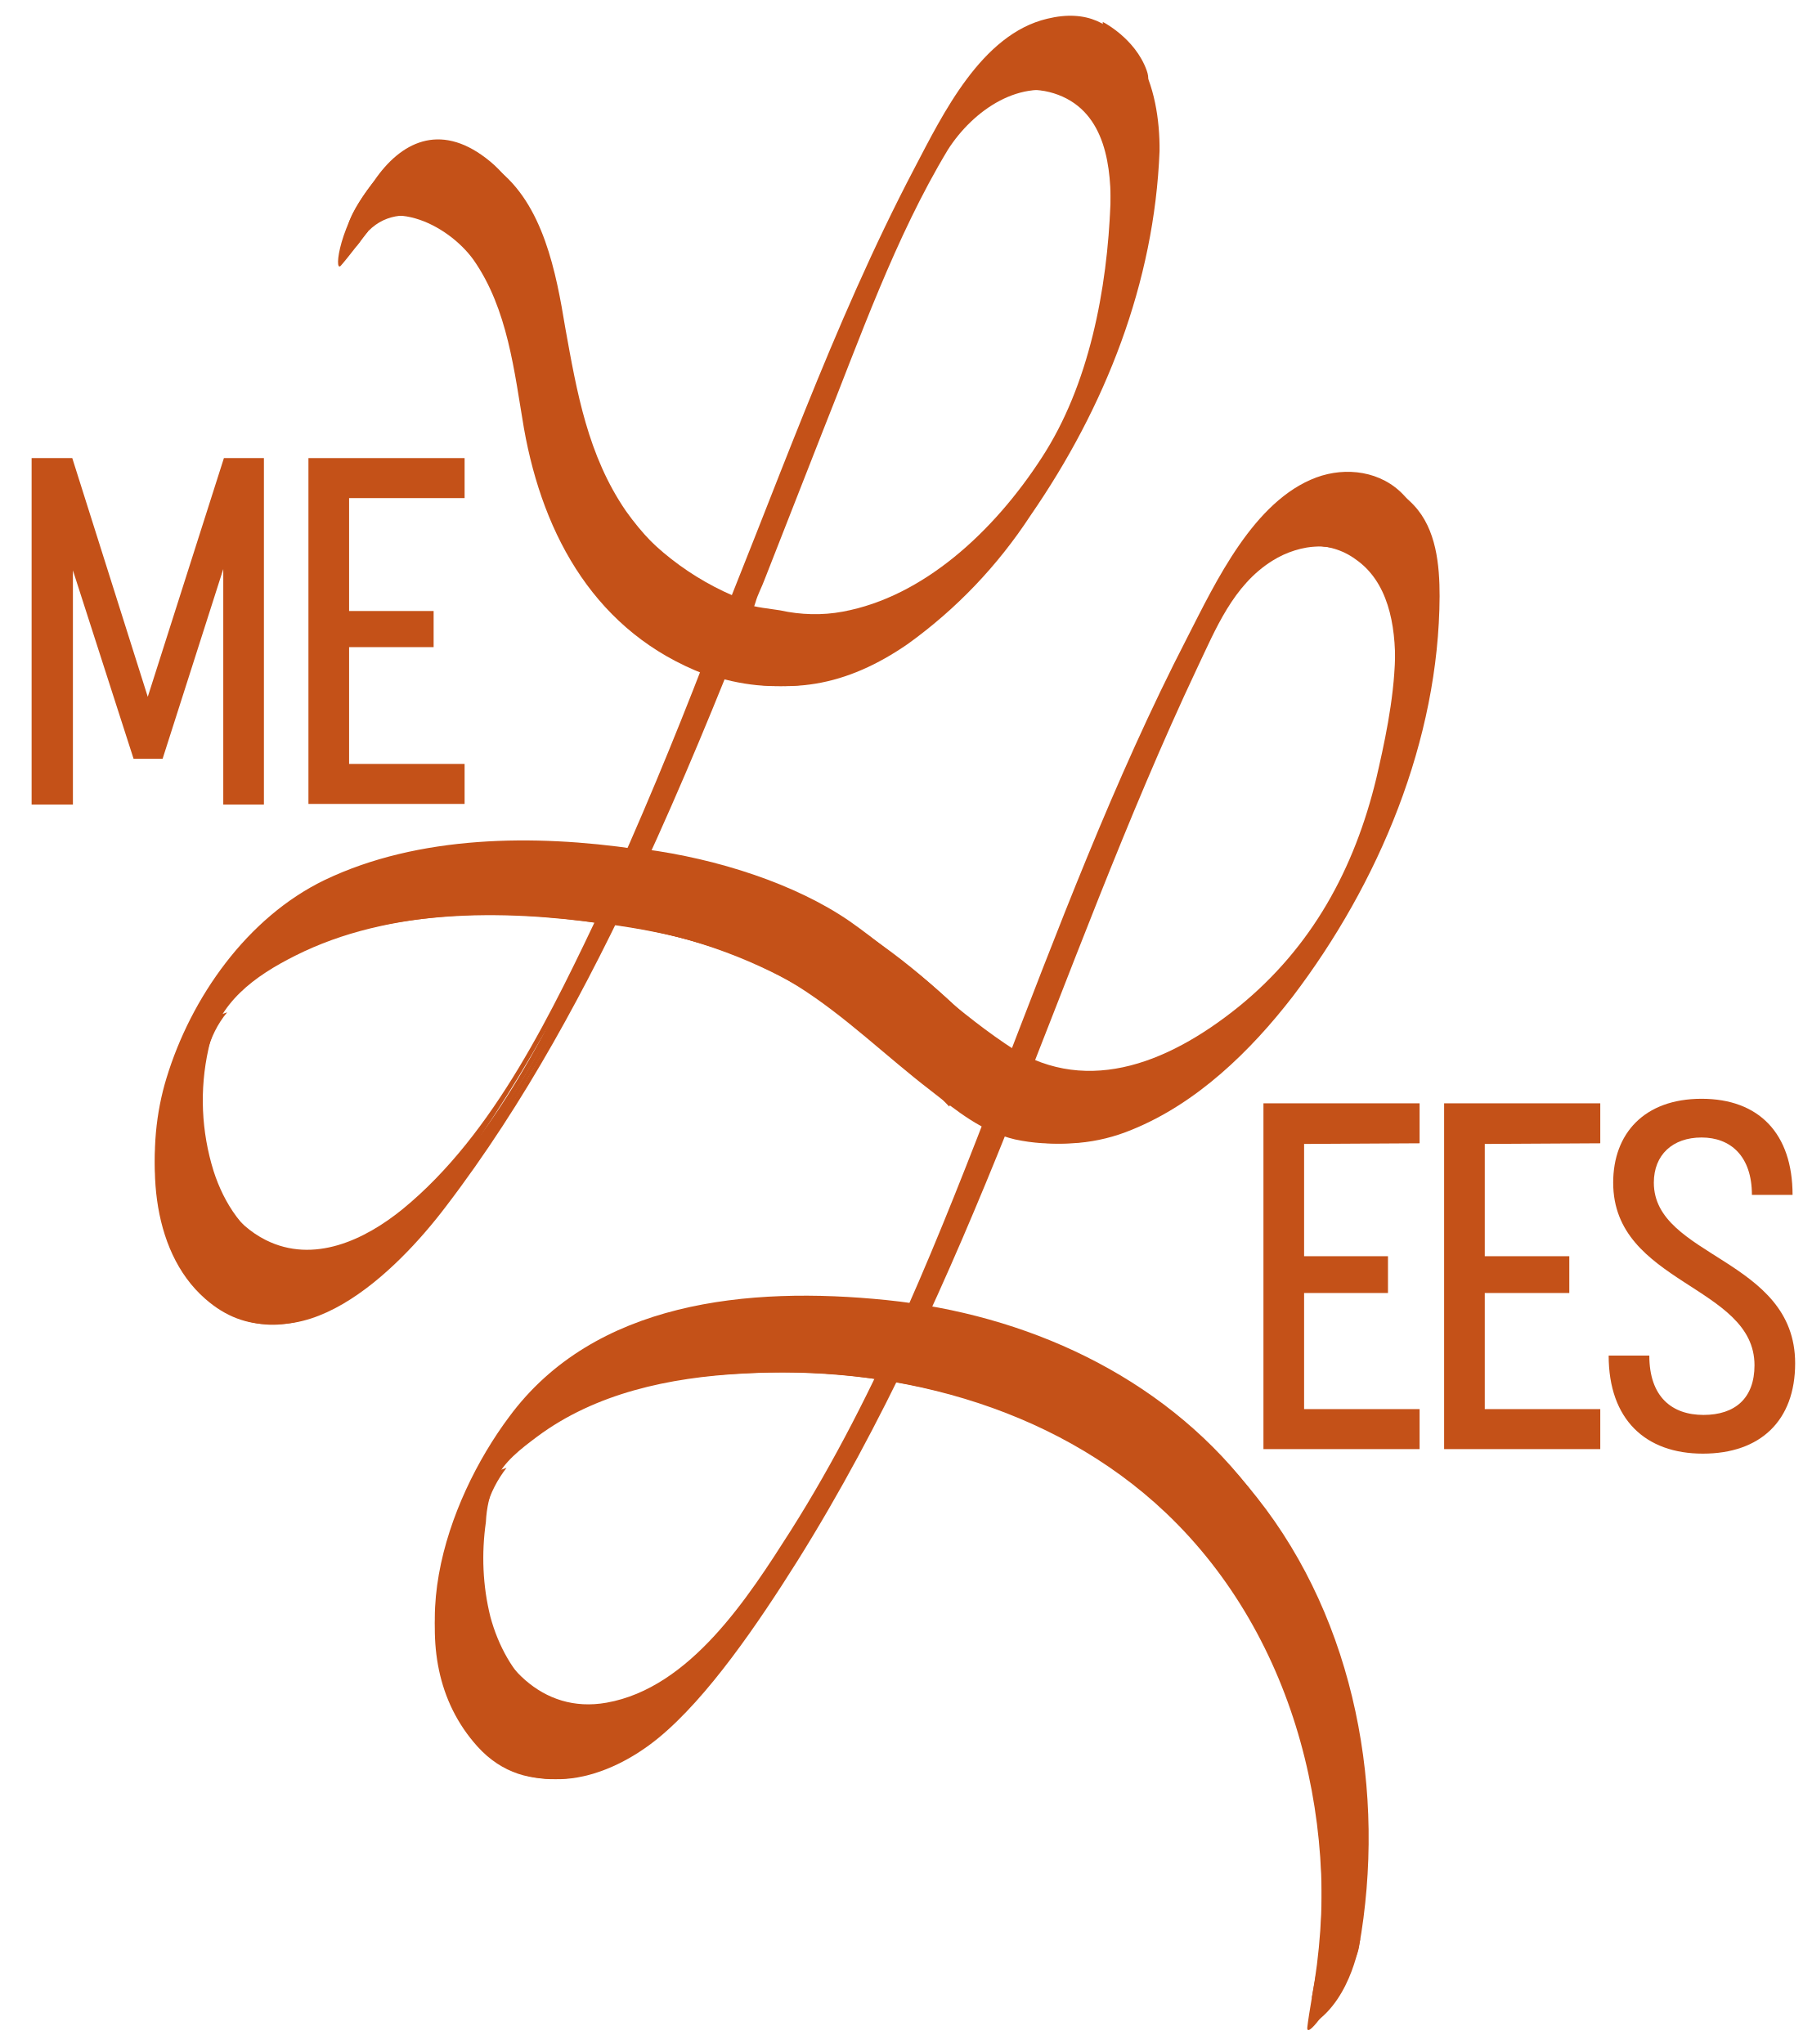
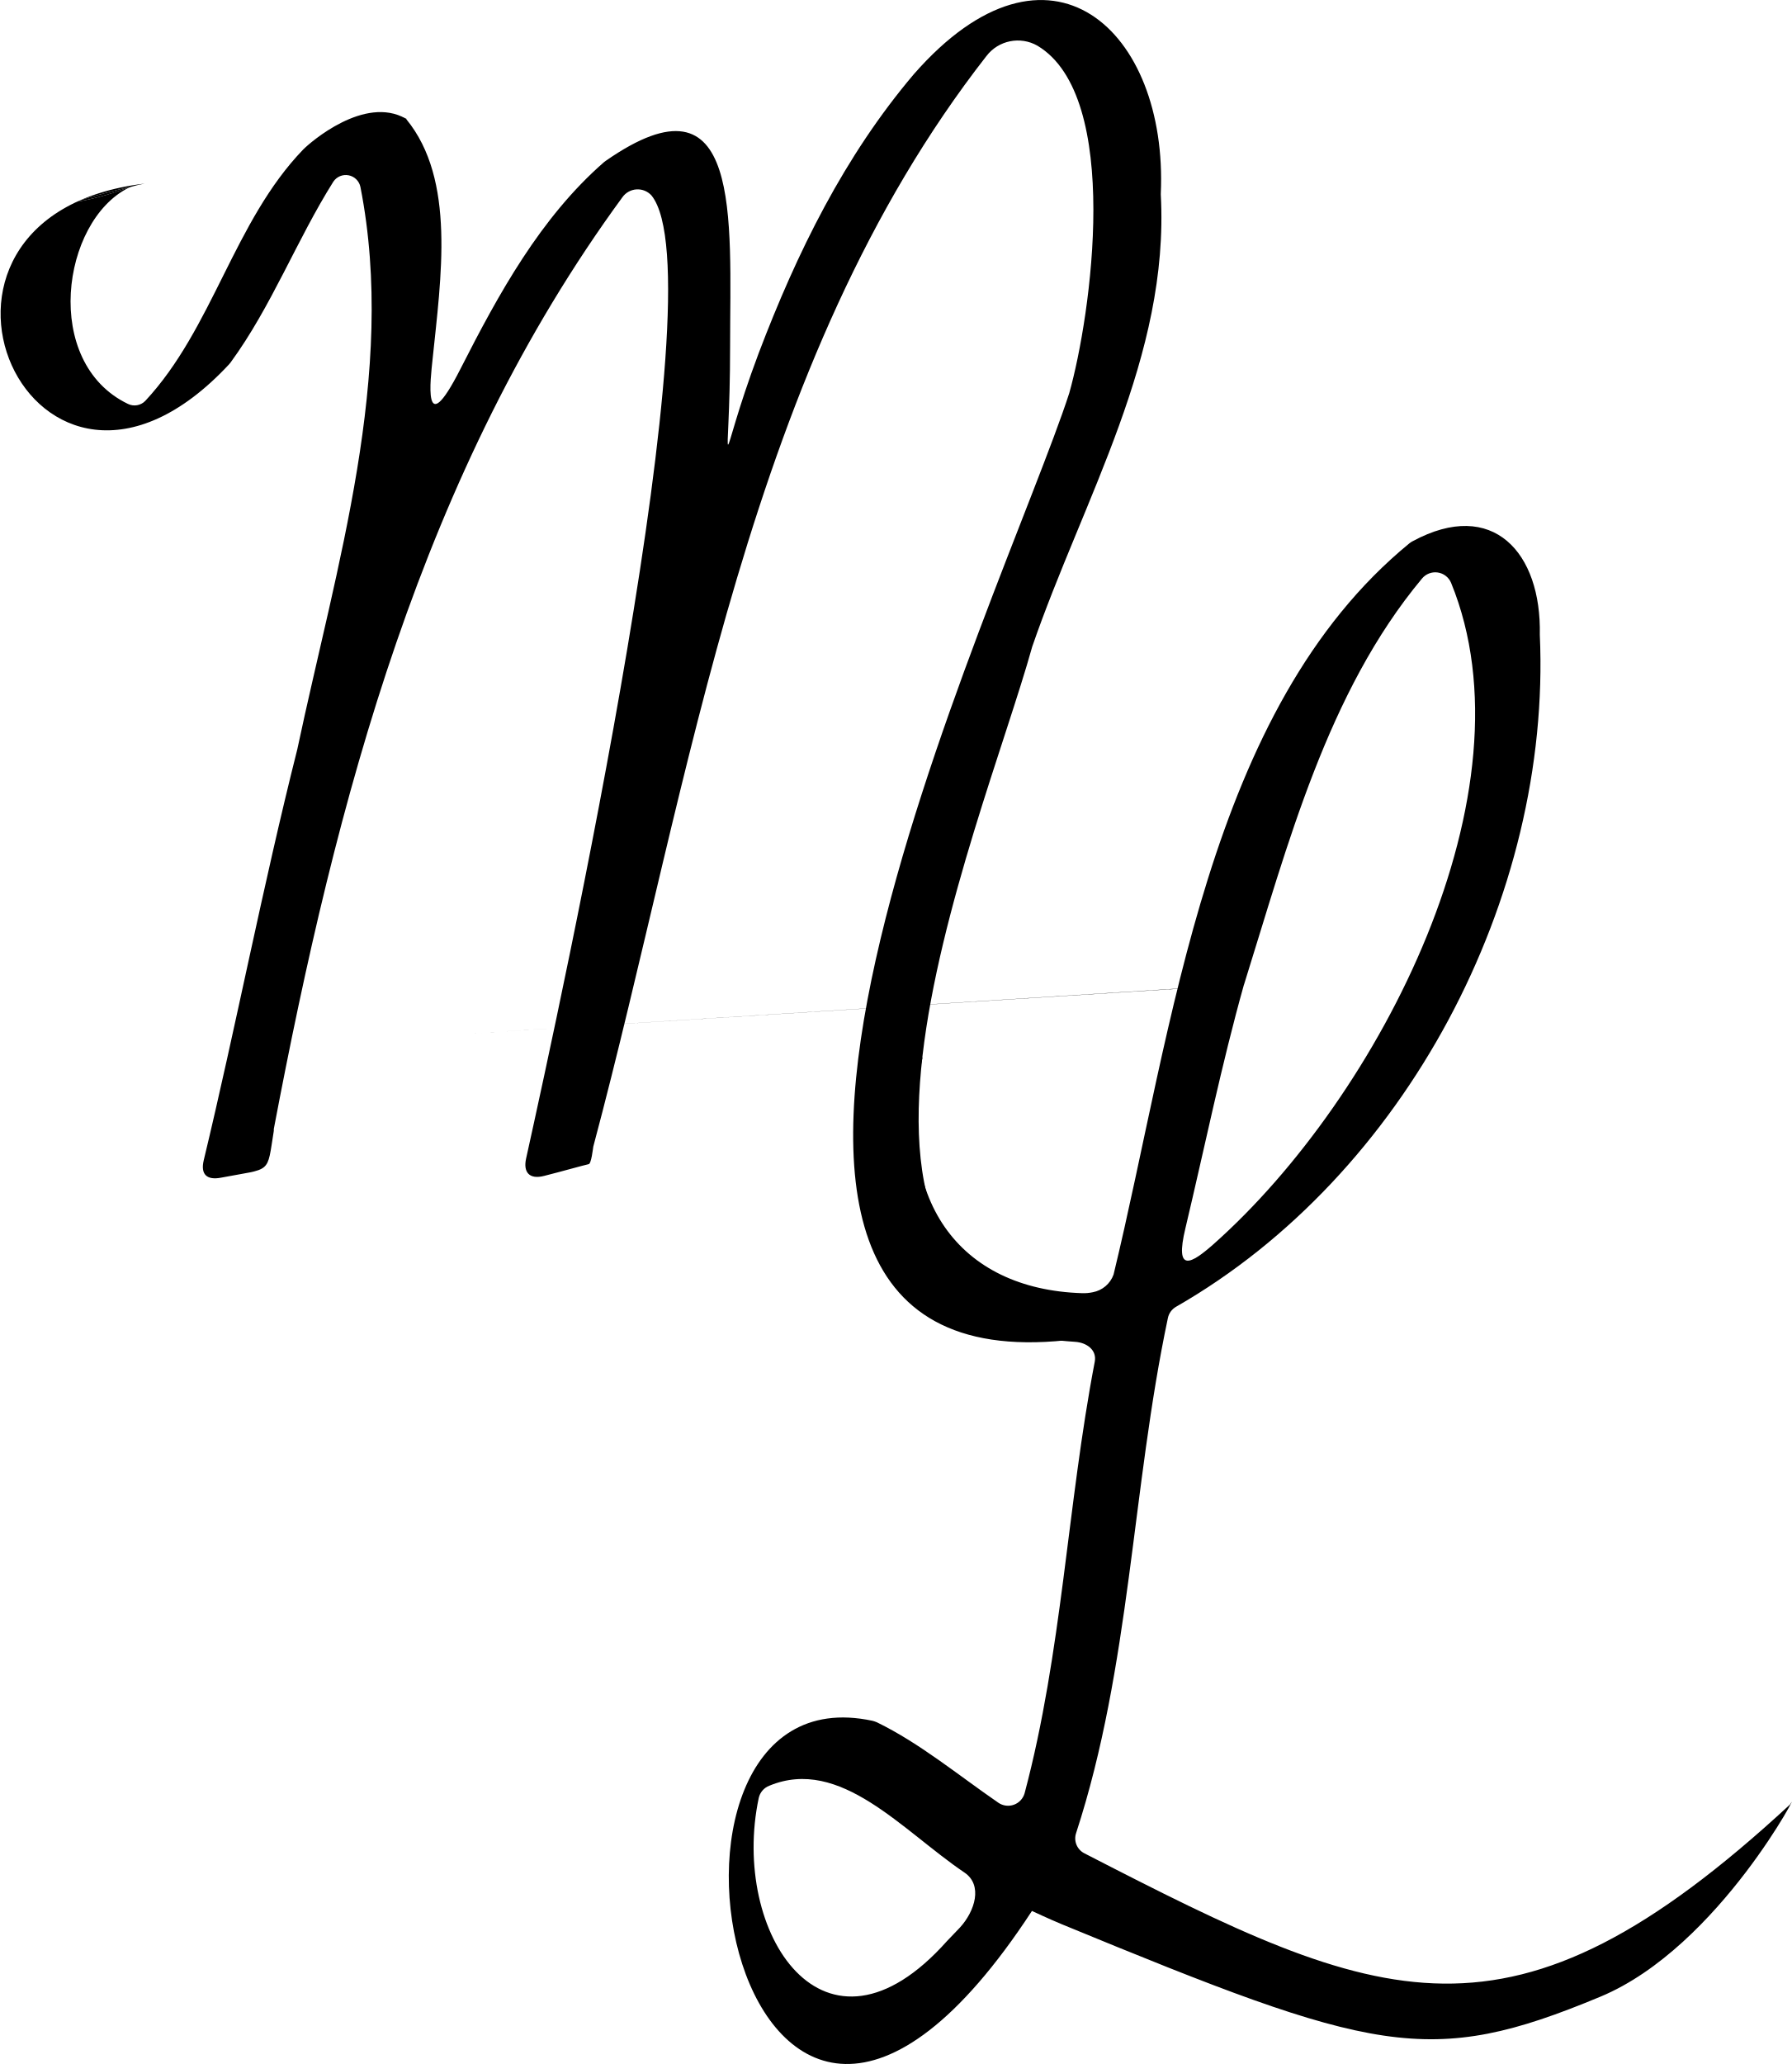
- <svg xmlns="http://www.w3.org/2000/svg" version="1.1" id="Layer_1" x="0px" y="0px" viewBox="0 0 280.8 316.8" style="enable-background:new 0 0 280.8 316.8;" xml:space="preserve">
-   <style type="text/css">
- 	.st0{fill:#C45118;}
- </style>
-   <path class="st0" d="M11.3,88.4v36.3H4.9V71h6.3l11.7,37l11.8-37h6.2v53.7h-6.3V88.2l-9.4,29.4h-4.5L11.3,88.4z" />
-   <path class="st0" d="M54.1,77.2v17.5h13.1v5.6H54.1v18.1H72v6.2H47.8V71H72v6.2H54.1z" />
-   <path class="st0" d="M202.1,177.3v17.4h13v5.7h-13v18h17.9v6.2h-24.2v-53.6h24.2v6.2L202.1,177.3z" />
-   <path class="st0" d="M230.1,177.3v17.4h13.1v5.7h-13.1v18H248v6.2h-24.2v-53.6H248v6.2L230.1,177.3z" />
-   <path class="st0" d="M277.8,185.2h-6.3c0-6-3.3-8.9-7.8-8.9s-7.4,2.7-7.4,7c0,11.6,21.9,11.7,21.9,28c0,8.9-5.4,14-14.3,14  c-8.9,0-14.6-5.3-14.6-15.2h6.3c0,6.4,3.5,9.2,8.4,9.2s7.9-2.6,7.9-7.7c0-12.4-21.9-12.6-21.9-28.3c0-7.6,4.8-13,13.7-13  S277.8,175.7,277.8,185.2L277.8,185.2z" />
-   <path class="st0" d="M95.4,143.2c10.6,1.4,20.7,4,29.8,9.7c7.3,4.6,13.6,10.8,20.5,16.1c4.1,3.2,8,6.4,13.1,7.6  c5.6,1.2,11.3,0.7,16.6-1.5c10.1-4.1,18.4-12.2,24.9-20.6c13.4-17.6,22.7-39.8,22.8-62.1c0-4.8-0.5-10.4-4-14.1  c-3.5-3.8-9-4.5-13.6-2.8c-9.7,3.6-15.6,16.2-20,24.7c-11.4,22.2-20.2,45.6-29.2,68.9s-18.6,48-32.3,69.7  c-6.5,10.3-15.5,24.5-28.6,26.8c-10.2,1.8-17-6.1-19.4-15c-1.2-4.8-1.4-9.8-0.7-14.7c0.1-2.2,0.6-4.4,1.5-6.5c1.2-2.8,4-4.9,6.4-6.7  c9.1-6.8,20.6-9.2,31.8-9.8c24-1.4,49.3,4.8,67.1,21.7c20.4,19.4,27.6,49.5,22.6,76.7c-0.1,0.6,2.5-2.9,2.7-3.2  c1.1-1.9,2.8-4.1,3.2-6.3c4.3-23.9-0.5-50.4-15.8-69.7c-13.6-17.3-34.5-26.7-56-28.9c-21.5-2.3-45.3,0.2-58.5,18.1  c-9.8,13-17.6,35.4-4.9,49.5c7.6,8.4,18.9,4.9,26.6-1.4s15.5-17.8,21.6-27.5c13.2-21.1,23.4-44,32.7-67.2s18.3-48,29.2-71.1  c2.9-6.1,5.6-12.9,11.7-16.7c4.3-2.7,10.1-3.2,14.3-0.1c9.8,6.8,5.4,25.9,3.2,35.5c-3.4,14.1-10,26.1-21.3,35.4  c-11.4,9.3-24.4,14-36.3,5.7c-8.4-5.7-15.6-13-24-18.9c-8.4-5.8-20.5-9.7-31.9-11.2C99.1,132.9,96,143.3,95.4,143.2L95.4,143.2z" />
-   <path class="st0" d="M153.7,161.6c-14.6-15.7-31.9-26.1-53.6-28.4c-1.6-0.2-4.7,7.1-5.2,8.3c-7.8,16.5-16.8,35.7-31.1,47.4  c-5.9,4.8-13.8,8.4-21.2,4.7c-4.8-2.3-7.9-7.1-9.5-12.1c-1.9-6.1-2.2-12.6-0.8-18.9c1.5-7.2,7.1-11.3,13.5-14.5  c14.5-7.3,32.9-7.3,48.6-5c1.5,0.3,4.7-7.1,5.2-8.3c6-13,11.5-26.3,16.7-39.6c0.9-2.2-1.6,1.2-1.7,1.4c-1.5,2.2-2.8,4.5-3.9,7  c-5,12.7-10.2,25.5-15.9,37.8l5.2-8.3c-15.7-2.3-33.7-2.3-48.3,4.8c-12,5.8-20.7,18.2-24.5,30.7c-3.2,10.4-2.7,25.1,6,32.7  c12.8,11.3,28.4-4.4,35.9-14.3c12.3-16.1,21.9-34.1,30.4-52.3l-5.2,8.3c21.5,2.4,38.8,12.7,53.6,28.4  C147.8,171.4,155,163,153.7,161.6L153.7,161.6z" />
-   <path class="st0" d="M56.1,37c5.1-7.2,14.9-2.3,18.9,3.3c5.3,7.6,6.2,17.3,7.8,26.1c3,16.9,11.3,31.7,28,38.1c1.3,0.5,6-9.9,5.8-10  c-7.9-3.1-14.7-8.4-19.6-15.3c-5.9-8.6-7.6-18.4-9.4-28.4c-1.4-8.5-3.4-19.2-10.7-24.7s-13.2-2.6-17.4,3.4c-1.7,2.1-3.1,4.5-4.1,7.1  C54.9,38.2,54.8,39,56.1,37L56.1,37z" />
-   <path class="st0" d="M173.7,33c-0.5,13.3-3.3,28.3-10.7,39.6S144.7,94,132.2,96.4c-3.2,0.5-6.5,0.5-9.7-0.2  c-1.1-0.3-4.3-0.5-5.1-1.1h-0.9l0.6-1.8c0.3-1.1,1-2.4,1.4-3.5l8.9-22.7c5.8-14.5,11.3-30.3,19.5-43.9c3.9-6.1,11.3-11.3,18.7-8.5  S173.9,26,173.7,33c0,0.7,2.5-3,2.7-3.3c0.2-0.3,3.2-4.3,3.3-6.3c0.1-9.7-3.5-22-15.9-19.1c-10.1,2.5-16.1,14.9-20.6,23.3  c-12.8,24.4-21.7,50.5-32.3,76c-0.1,0.2-0.2,0.5-0.1,0.8c11.1,3.8,20.5,1.9,29.9-4.6c7.5-5.4,13.9-12.1,19-19.9  c11.6-16.8,19.2-36.1,20-56.5c0-0.8-2.5,2.9-2.7,3.2S173.8,31,173.7,33L173.7,33z" />
-   <path class="st0" d="M94.7,143.2c10.6,1.4,20.7,4,29.8,9.7c7.3,4.6,13.6,10.8,20.5,16.1c4.1,3.2,8,6.4,13.1,7.6  c5.6,1.2,11.3,0.7,16.6-1.5c10.1-4.1,18.4-12.2,24.9-20.6c13.4-17.6,22.7-39.8,22.8-62.1c0-4.8-0.5-10.4-3.9-14.1  c-3.4-3.8-9.1-4.5-13.7-2.8c-9.7,3.6-15.5,16.2-20,24.7c-11.4,22.2-20.2,45.6-29.2,68.9s-18.5,48-32.3,69.7  c-6.5,10.3-15.5,24.5-28.6,26.8c-10.1,1.8-17-6.1-19.4-15c-1.2-4.8-1.4-9.8-0.7-14.7c0.2-2.2,0.7-4.4,1.5-6.5c1.2-2.8,4-4.9,6.4-6.7  c9.1-6.8,20.6-9.2,31.8-9.8c24-1.4,49.3,4.8,67.1,21.7c20.4,19.4,27.6,49.5,22.6,76.7c-0.1,0.6,2.5-2.9,2.7-3.2  c1.2-1.9,2.8-4.1,3.2-6.3c4.3-23.9-0.5-50.4-15.8-69.7c-13.6-17.3-34.5-26.7-56-28.9c-21.5-2.3-45.3,0.2-58.5,18.1  c-9.8,13-17.5,35.4-4.8,49.5c7.5,8.4,18.8,4.9,26.5-1.4s15.5-17.8,21.6-27.5c13.2-21.1,23.5-44,32.8-67.2s18.2-48,29.1-71.1  c3-6.1,5.6-12.9,11.7-16.7c4.3-2.7,10.1-3.2,14.4-0.1c9.7,6.8,5.3,25.9,3.1,35.5c-3.4,14.1-10,26.1-21.3,35.4  c-11.4,9.3-24.3,14-36.3,5.7c-8.4-5.7-15.6-13-23.9-18.9c-8.3-5.8-20.6-9.7-32-11.2C98.3,132.9,95.2,143.3,94.7,143.2L94.7,143.2z" />
-   <path class="st0" d="M152.9,161.6c-14.6-15.7-31.9-26.1-53.6-28.4c-1.6-0.2-4.6,7.1-5.2,8.3C86.5,158.1,77.4,177.2,63,189  c-5.9,4.8-13.8,8.4-21.2,4.7c-4.8-2.3-7.9-7.1-9.5-12.1c-1.9-6.1-2.2-12.6-0.8-18.9c1.5-7.2,7.1-11.3,13.5-14.5  c14.5-7.3,32.9-7.3,48.6-5c1.5,0.3,4.7-7.1,5.2-8.3c6-13,11.5-26.3,16.7-39.6c0.9-2.2-1.6,1.2-1.7,1.4c-1.5,2.2-2.8,4.5-3.9,7  c-4.9,12.7-10.2,25.5-15.9,37.8l5.2-8.3c-15.7-2.3-33.7-2.3-48.3,4.8c-12,5.8-20.7,18.2-24.5,30.7c-3.2,10.4-2.7,25.1,6,32.7  c12.9,11.3,28.4-4.4,35.9-14.3c12.3-16.1,21.9-34.1,30.4-52.3l-5.2,8.3c21.5,2.4,38.8,12.7,53.6,28.4  C147,171.4,154.3,163,152.9,161.6L152.9,161.6z" />
-   <path class="st0" d="M55.3,37c5.1-7.2,14.9-2.3,18.9,3.3c5.3,7.6,6.3,17.3,7.8,26.1c3,16.9,11.3,31.7,28,38.1  c1.3,0.5,6.1-9.9,5.8-10c-7.9-3.1-14.7-8.4-19.6-15.3c-5.9-8.6-7.6-18.4-9.3-28.4c-1.5-8.5-3.5-19.2-10.8-24.7  c-7.3-5.5-13.2-2.6-17.4,3.4c-1.5,2.2-3.4,4.6-4.1,7.1S54,39,55.3,37z" />
-   <path class="st0" d="M172.9,33c-0.5,13.3-3.3,28.3-10.7,39.6S144,94,131.4,96.4c-3.2,0.5-6.5,0.5-9.7-0.2c-1.1-0.3-4.3-0.5-5.1-1.1  h-0.9l0.7-1.8c0.3-1.2,0.8-2.3,1.3-3.5l8.9-22.7c5.8-14.5,11.3-30.3,19.5-43.9c3.9-6.1,11.3-11.3,18.7-8.5S173.1,26,172.9,33  c0,0.7,2.5-3,2.7-3.3c0.2-0.3,3.2-4.3,3.3-6.3c0.1-9.7-3.5-22-15.8-19.1c-10.2,2.5-16.2,14.9-20.6,23.3  c-12.8,24.4-21.7,50.5-32.3,76c-0.1,0.2-0.2,0.5-0.1,0.8c11.1,3.8,20.5,1.9,29.9-4.6c7.5-5.4,13.9-12.1,19-19.9  c11.6-16.8,19.2-36.1,20-56.5c0-0.8-2.5,2.9-2.7,3.2S173,31,172.9,33z" />
-   <path class="st0" d="M93.9,143.2c10.6,1.4,20.7,4,29.8,9.7c7.3,4.6,13.6,10.8,20.5,16.1c4.1,3.2,8,6.4,13.1,7.6  c5.6,1.2,11.3,0.7,16.6-1.5c10.1-4.1,18.4-12.2,24.9-20.6c13.4-17.6,22.7-39.8,22.8-62.1c0-4.8-0.5-10.4-4-14.1  c-3.5-3.8-9-4.5-13.6-2.8c-9.7,3.6-15.6,16.2-20,24.7c-11.4,22.2-20.2,45.6-29.2,68.9s-18.6,48-32.3,69.7  C116,249,107,263.2,94,265.5c-10.1,1.8-17-6.1-19.4-15c-1.2-4.8-1.4-9.8-0.7-14.7c0.1-2.2,0.6-4.4,1.5-6.5c1.2-2.8,4-4.9,6.4-6.7  c9.1-6.8,20.6-9.2,31.8-9.8c24-1.4,49.3,4.8,67.1,21.7c20.4,19.4,27.6,49.5,22.6,76.7c-0.1,0.6,2.5-2.9,2.7-3.2  c1.1-1.9,2.8-4.1,3.2-6.3c4.3-23.9-0.5-50.4-15.8-69.7c-13.6-17.3-34.5-26.7-56-28.9c-21.5-2.3-45.3,0.2-58.5,18.1  c-9.8,13-17.6,35.4-4.9,49.5c7.6,8.4,18.9,4.9,26.6-1.4s15.5-17.8,21.6-27.5c13.2-21.1,23.4-44,32.7-67.2s18.3-48,29.2-71.1  c2.9-6.1,5.6-12.9,11.7-16.7c4.3-2.7,10.1-3.2,14.3-0.1c9.8,6.8,5.4,25.9,3.2,35.5c-3.4,14.1-10,26.1-21.3,35.4  c-11.4,9.3-24.4,14-36.3,5.7c-8.4-5.7-15.6-13-24-18.9s-20.5-9.7-31.9-11.2C97.5,132.9,94.5,143.3,93.9,143.2L93.9,143.2z" />
-   <path class="st0" d="M152.8,160.8c-14.7-15.7-32.5-25.3-54.1-27.6c-1.6-0.2-4.6,7.1-5.2,8.3c-7.8,16.5-16.8,35.7-31.1,47.4  c-5.9,4.8-13.8,8.4-21.2,4.7c-4.8-2.3-7.9-7.1-9.5-12.1c-1.9-6.1-2.2-12.6-0.8-18.9c1.5-7.2,7.1-11.3,13.5-14.5  c14.5-7.3,32.9-7.3,48.6-5c1.5,0.3,4.7-7.1,5.2-8.3c6-13,11.5-26.3,16.7-39.6c0.9-2.2-1.6,1.2-1.7,1.4c-1.5,2.2-2.8,4.5-3.9,7  c-4.9,12.7-10.2,25.5-15.9,37.8l5.2-8.3c-15.7-2.3-33.7-2.3-48.3,4.8c-12,5.8-20.7,18.2-24.5,30.7c-3.2,10.4-2.7,25.1,6,32.7  c12.8,11.3,28.4-4.4,35.9-14.3c12.3-16.1,21.9-34.1,30.4-52.3l-5.2,8.3c21.5,2.4,39.3,12,54.1,27.7  C146.8,170.7,154,162.3,152.8,160.8z" />
-   <path class="st0" d="M54.5,37c5.1-7.2,14.9-2.3,18.9,3.3c5.3,7.6,6.3,17.3,7.8,26.1c3,16.9,11.3,31.7,28,38.1c1.3,0.5,6-9.9,5.8-10  c-7.9-3.1-14.7-8.4-19.6-15.3c-5.9-8.6-7.6-18.4-9.4-28.4c-1.4-8.5-3.4-19.2-10.7-24.7c-7.3-5.5-13.2-2.6-17.4,3.4  c-1.5,2.2-3.4,4.6-4.1,7.1S53.3,39,54.5,37z" />
-   <path class="st0" d="M172.1,33c-0.5,13.3-3.3,28.3-10.7,39.6C154,84,143.2,94,130.6,96.4c-3.2,0.5-6.5,0.5-9.7-0.2  c-1.1-0.3-4.3-0.5-5.1-1.1h-0.9l0.6-1.8c0.3-1.1,1-2.4,1.4-3.5l8.9-22.7c5.8-14.5,11.3-30.3,19.5-43.9c3.9-6.1,11.3-11.3,18.7-8.5  S172.3,26,172.1,33c0,0.7,2.5-3,2.7-3.3s3.2-4.3,3.3-6.3c0.1-9.7-3.5-22-15.8-19.1c-10.2,2.5-16.2,14.9-20.6,23.3  c-12.8,24.4-21.7,50.5-32.3,76c-0.1,0.2-0.2,0.5-0.1,0.8c11.1,3.8,20.5,1.9,29.9-4.6c7.5-5.4,13.9-12.1,19-19.8  c11.6-16.8,19.2-36.1,20-56.5c0-0.8-2.5,2.9-2.7,3.2C175.2,26.9,172.2,31,172.1,33z" />
-   <path class="st0" d="M93.9,141.7c10.6,1.4,20.7,4,29.8,9.7c7.3,4.7,13.6,10.9,20.5,16.2c4.1,3.1,8,6.4,13.1,7.5  c5.6,1.2,11.4,0.7,16.6-1.5c10.1-4.1,18.4-12.2,24.9-20.6c13.4-17.6,22.7-39.7,22.8-62.1c0-4.8-0.5-10.4-4-14.1  c-3.5-3.8-9-4.5-13.6-2.8c-9.7,3.6-15.6,16.2-20,24.8c-11.4,22.1-20.2,45.6-29.2,68.9s-18.6,48-32.3,69.6  C116,247.5,107,261.6,94,263.9c-10.1,1.8-17-6.1-19.4-15c-1.2-4.8-1.4-9.8-0.7-14.7c0.1-2.2,0.6-4.4,1.5-6.5c1.2-2.7,4-4.9,6.4-6.7  c9.1-6.8,20.6-9.1,31.8-9.8c24-1.4,49.3,4.8,67.1,21.7c20.4,19.4,27.6,49.5,22.6,76.7c-0.1,0.6,2.5-2.8,2.7-3.2  c1.1-1.9,2.8-4.1,3.2-6.3c4.3-23.9-0.5-50.3-15.8-69.7c-13.6-17.3-34.5-26.7-56-28.9s-45.3,0.2-58.5,18.1  c-9.8,13.1-17.6,35.5-4.9,49.5c7.6,8.4,18.9,4.9,26.6-1.4s15.5-17.8,21.6-27.5c13.2-21.1,23.4-44,32.7-67.1s18.3-48.1,29.2-71.2  c2.9-6.1,5.6-12.9,11.7-16.7c4.3-2.7,10.1-3.1,14.3-0.1c9.8,6.8,5.4,25.9,3.2,35.5c-3.4,14.1-10,26.2-21.3,35.4  c-11.4,9.2-24.4,14-36.3,5.7c-8.4-5.7-15.6-13-24-18.9c-8.4-5.8-20.5-9.7-31.9-11.2C97.5,131.3,94.5,141.8,93.9,141.7L93.9,141.7z" />
-   <path class="st0" d="M152.8,160.8c-14.7-15.7-32.3-26.8-54.1-29.1c-1.6-0.2-4.7,7.1-5.2,8.4c-7.8,16.4-16.8,35.6-31.1,47.3  c-5.9,4.8-13.8,8.5-21.2,4.8c-4.8-2.4-7.9-7.2-9.5-12.2c-1.9-6.1-2.2-12.6-0.8-18.8c1.5-7.2,7.1-11.4,13.5-14.6  c14.5-7.3,32.9-7.2,48.6-4.9c1.5,0.2,4.7-7.2,5.2-8.4c6-13,11.5-26.3,16.7-39.6c0.9-2.1-1.6,1.2-1.7,1.4c-1.5,2.2-2.8,4.5-3.9,7  c-4.9,12.7-10.2,25.5-15.9,37.9l5.2-8.4c-15.7-2.3-33.7-2.2-48.3,4.8c-12,5.8-20.7,18.2-24.5,30.7c-3.2,10.4-2.7,25.1,6,32.8  c12.8,11.3,28.4-4.5,35.9-14.4c12.3-16.1,21.9-34.1,30.4-52.3l-5.2,8.4c21.7,2.4,39.3,13.3,54.1,29.1  C146.8,170.7,154.1,162.3,152.8,160.8z" />
-   <path class="st0" d="M54.5,35.5c5.1-7.3,14.9-2.3,18.9,3.2c5.3,7.6,6.3,17.3,7.8,26.1c3,16.9,11.3,31.7,28,38.1  c1.3,0.5,6-9.9,5.8-10c-7.9-3.1-14.7-8.4-19.6-15.3c-5.9-8.5-7.6-18.3-9.4-28.4c-1.4-8.5-3.4-19.2-10.7-24.7C68.1,19,62.1,22,58,28  c-1.5,2.1-3.4,4.5-4.1,7S53.3,37.4,54.5,35.5z" />
-   <path class="st0" d="M172.1,31.4c-0.5,13.4-3.3,28.3-10.7,39.6c-7.4,11.4-18.3,21.5-30.8,23.8c-3.2,0.6-6.5,0.5-9.7-0.2  c-1.1-0.2-4.3-0.5-5.1-1h-0.9l0.6-1.7c0.4-1.2,0.9-2.4,1.4-3.6l8.9-22.7c5.8-14.5,11.3-30.3,19.5-43.8c3.9-6.2,11.3-11.4,18.7-8.6  S172.3,24.6,172.1,31.4c0,0.8,2.5-2.9,2.7-3.1c0.2-0.2,3.2-4.4,3.3-6.4c0.1-9.7-3.5-22-15.8-19c-10.2,2.4-16.2,14.8-20.6,23.2  c-12.8,24.4-21.7,50.5-32.3,76c-0.1,0.2-0.2,0.5-0.1,0.8c11.1,3.9,20.5,2,29.9-4.6c7.5-5.4,13.9-12.1,19-19.9  c11.6-16.8,19.2-36,20-56.5c0-0.7-2.5,2.9-2.7,3.2C175.2,25.4,172.2,29.4,172.1,31.4z" />
-   <path class="st0" d="M57,35.9c0,0-3.2,4.2-4.2,5.3c-1.1,1.1-0.2-6.6,5.1-13C59.2,26.6,57,35.9,57,35.9z" />
-   <path class="st0" d="M203.9,306.2c0,0-1.1,6.1-1.3,8s3.3-2.7,5.5-7.2C209.2,305.1,203.9,306.2,203.9,306.2L203.9,306.2z" />
-   <path class="st0" d="M35.2,156.9c-1.5,1.8-2.5,3.9-3.1,6.1c-1.2,4.2-1.2-4.6-1.2-4.6L35.2,156.9z" />
-   <path class="st0" d="M78.5,227.5c-1.4,1.8-2.5,3.9-3.1,6.1c-1.1,4.2-1.2-4.6-1.2-4.6L78.5,227.5z" />
-   <path class="st0" d="M170.9,3.4c0,0,5,2.5,6.8,7.5s-6.8,2.7-6.8,2.7V3.4z" />
-   <path class="st0" d="M203.6,313.6c6-4,7.2-13.1,7.2-13.1l-3.7-1.4L203.6,313.6z" />
+ <svg xmlns="http://www.w3.org/2000/svg" id="Layer_1" data-name="Layer 1" viewBox="0 0 153.25 176.51">
+   <path d="M73.31,95c1,10.39,4,18.78,18.64,19.75,1,.06,1.89.7,1.69,1.71-2.35,12.25-2.79,24.84-6,36.9a1.47,1.47,0,0,1-2.24.81c-3.43-2.36-6.73-5.1-10.39-6.88a2.43,2.43,0,0,0-.38-.13C52,142.29,63,202.09,88.27,163.42c0,0,1.42.67,2.58,1.15,26.7,11,31.34,12.31,46.05,6.18,10.24-4.27,17.49-18.61,16.21-16.43-24,22.19-34.93,17.26-60.36,4.17a1.43,1.43,0,0,1-.7-1.74c4.65-14.25,4.76-29.43,7.84-44a1.45,1.45,0,0,1,.71-1c19.62-11.24,32.12-35,31.11-57.47.15-7-4-11.71-10.87-8a1.67,1.67,0,0,0-.28.18C103.23,60.66,100.36,87.92,95.25,109a2.34,2.34,0,0,1-1.78,1.51,3.69,3.69,0,0,1-.91.08c-10.52-.33-16.24-8-13.65-20.17m-39.21-2,66.71-4.22c3.73-11.9,7.11-25,15.22-34.72a1.47,1.47,0,0,1,2.49.36c7.29,17.82-6.06,43.9-20.32,56.56-1.88,1.66-3.35,2.55-2.4-1.38C103.06,98.05,104.48,91.05,106.41,84.18ZM81,166c-10.5,11.79-18.54-.75-16.1-12.24a1.46,1.46,0,0,1,.91-1.05c6.07-2.51,11.36,3.83,16.69,7.43,1.58,1.07.9,3.29-.39,4.7C81.73,165.24,81.36,165.63,81,166Z" />
+   <path d="M34.36,10l-.17,0A.43.43,0,0,1,34.36,10Z" />
+   <path d="M34.74,10.18a1.37,1.37,0,0,0-.38-.15A.65.65,0,0,1,34.74,10.18Z" />
+   <path d="M88.29,55.31c4.37-12.67,11.75-24.82,11-38.66v-.09C99.92,2.62,89.78-6.91,78.17,6.34h0c-5.94,7-10,15.25-13.27,23.85-3.71,9.88-2.45,11.2-2.45-.59,0-10.88,1.09-24-10.63-15.85l-.16.12c-5.43,4.74-9,11.24-12.28,17.69s-2.53.67-2.39-.73c.74-7.15,2-15.46-2.23-20.63,0-.07,0-.06-.06-.06-3.51-2-8.13,2-8.77,2.65h0C20,18.94,18.22,28.06,12.43,34.28a1.28,1.28,0,0,1-1.49.26C3.58,31,5.26,18.92,11,16.06a1.48,1.48,0,0,1,.27-.1,9.34,9.34,0,0,1,1.11-.26c-23.16,2.76-9.59,33.51,7.22,15.45a1.83,1.83,0,0,0,.13-.16c3.5-4.79,5.63-10.44,8.78-15.45a1.28,1.28,0,0,1,2.32.45c3.13,15.94-2.1,32.51-5.4,48.09-2.94,11.64-5.27,23.79-8,35.13-.3,1.23.27,1.74,1.49,1.5,4.37-.84,3.89-.23,4.5-4,0,0,0-.1,0-.16,5.33-28.08,12.68-56.27,29.81-79.67a1.6,1.6,0,0,1,2.5-.16C61.5,23.9,48,85.5,45,99.08c-.25,1.13.24,1.82,1.55,1.48,1.5-.38,3.33-.9,3.79-1,.24,0,.38-1.36.41-1.51C59.15,66.58,63.91,31,84.37,4.8a3.38,3.38,0,0,1,4.37-.89C96,8.25,93.33,27,91.46,33.62c-5.57,17.22-38.47,85-.3,81a.1.1,0,0,0,.09,0,.1.1,0,0,0,.09,0c1.63-.37,2.44-1.17,4-1.63-.72.2-.77.75-1.68,1,.78-.21.73-.76,1.45-1C65.46,113.28,83.84,71.32,88.29,55.31ZM11.07,16A24.1,24.1,0,0,1,6.9,17.2C5.91,17.31,9.91,16.24,11.07,16Z" />
+   <path d="M11.07,16A24.1,24.1,0,0,1,6.9,17.2C5.91,17.31,9.91,16.24,11.07,16Z" />
+   <path d="M96,113.27h0Z" />
</svg>
